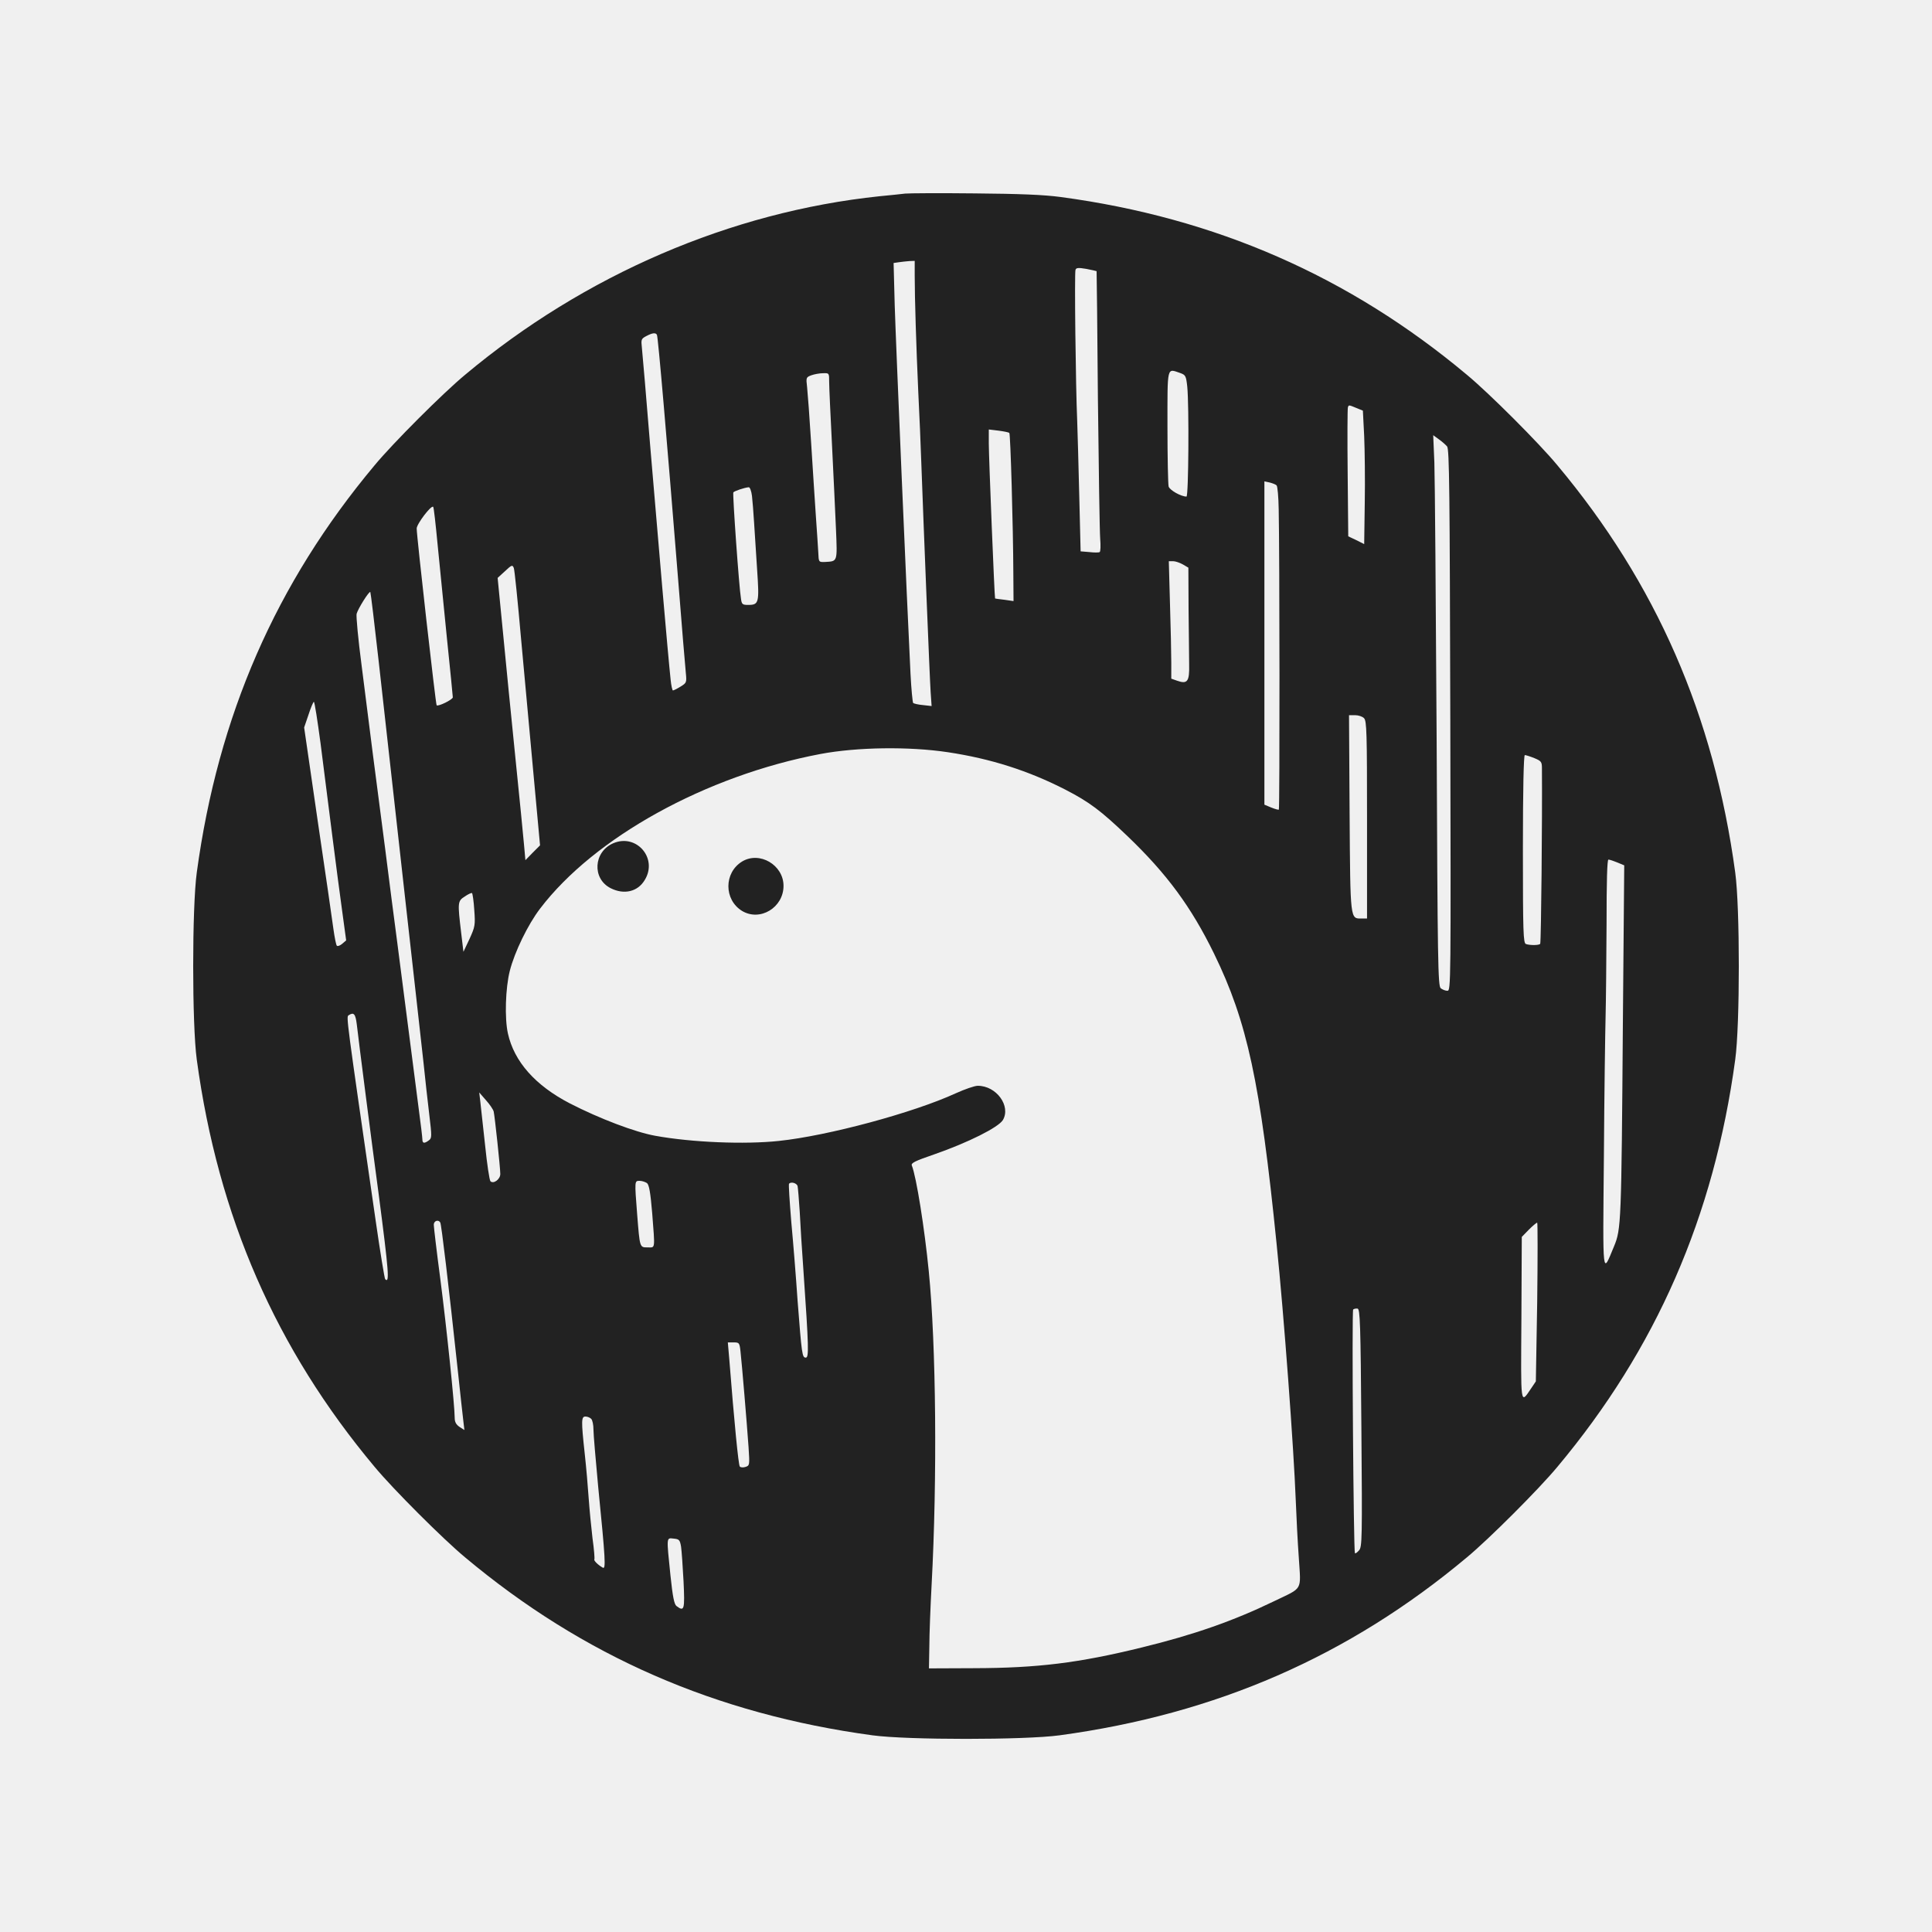
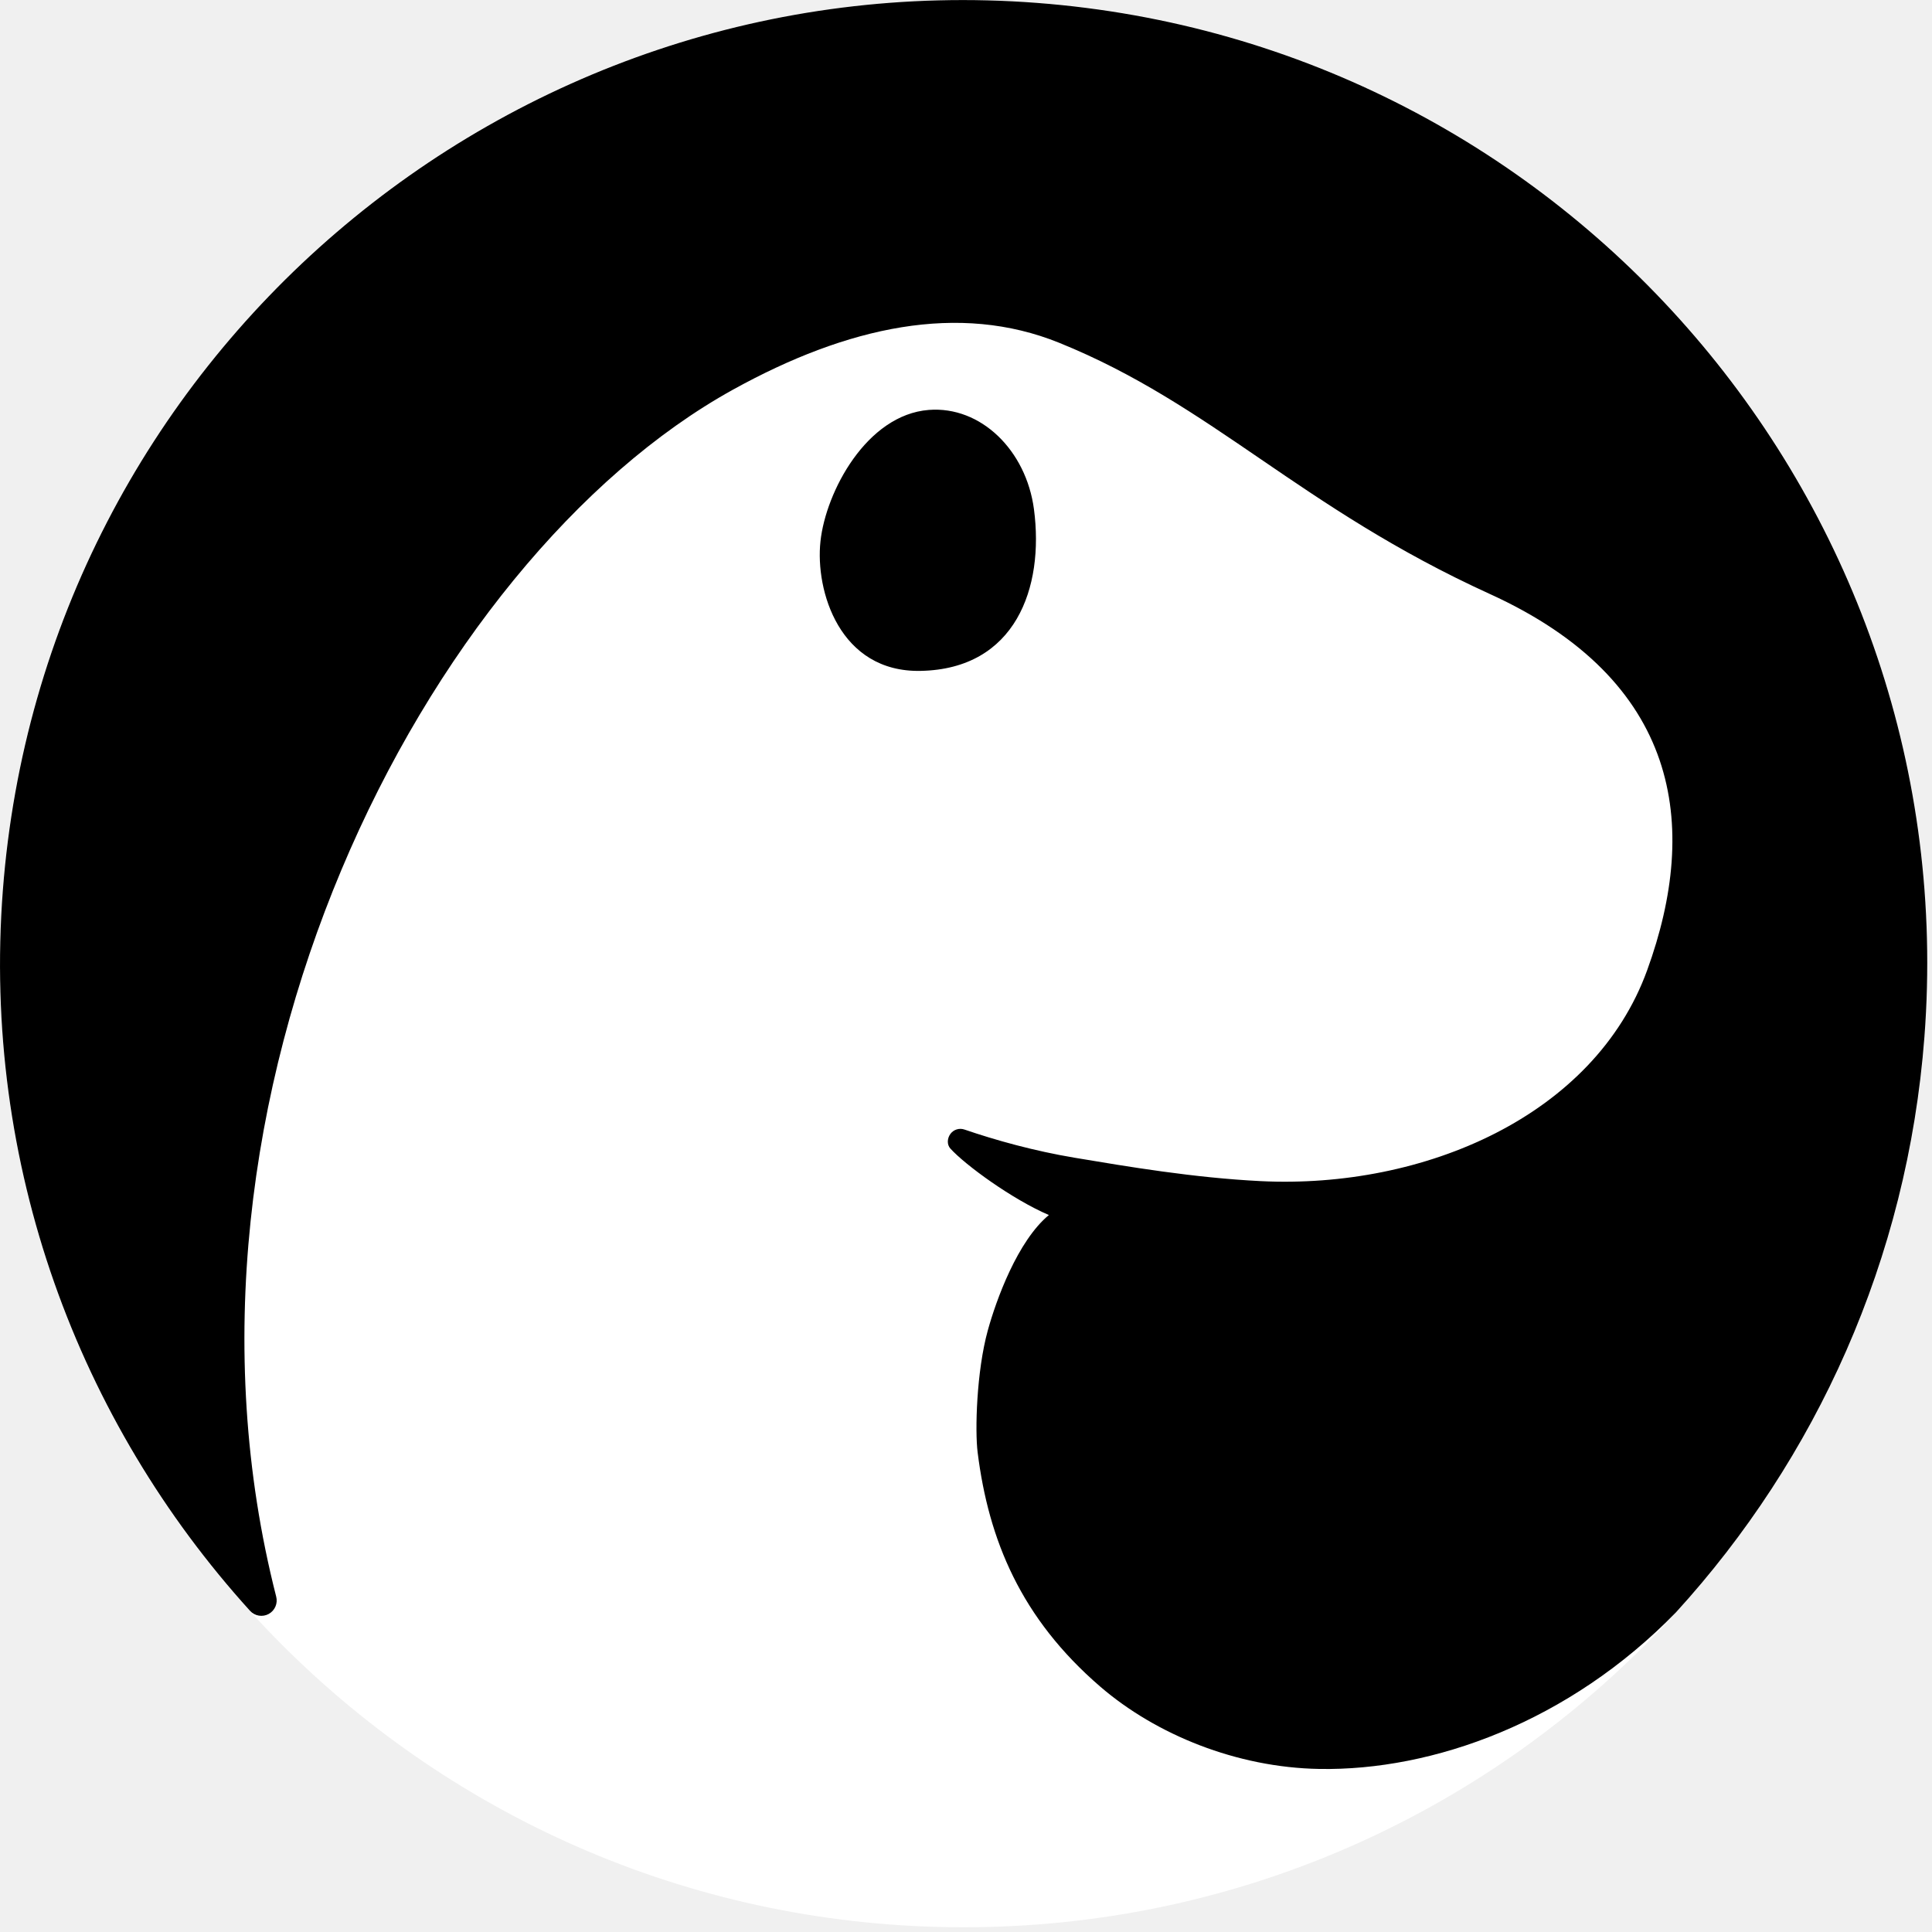
<svg xmlns="http://www.w3.org/2000/svg" width="40" height="40" viewBox="0 0 40 40" fill="none">
-   <path d="M18.741 4.008C18.666 4.016 18.426 4.044 18.209 4.063C15.132 4.386 12.102 5.689 9.63 7.759C9.174 8.136 8.135 9.175 7.757 9.632C5.711 12.076 4.515 14.819 4.074 18.065C3.975 18.785 3.975 21.217 4.074 21.938C4.515 25.184 5.711 27.927 7.757 30.371C8.135 30.827 9.174 31.866 9.63 32.244C12.074 34.29 14.817 35.487 18.064 35.928C18.784 36.026 21.216 36.026 21.936 35.928C25.183 35.487 27.926 34.29 30.37 32.244C30.826 31.866 31.865 30.827 32.243 30.371C34.289 27.927 35.486 25.184 35.926 21.938C36.025 21.217 36.025 18.785 35.926 18.065C35.486 14.819 34.289 12.076 32.243 9.632C31.865 9.175 30.826 8.136 30.37 7.759C27.934 5.72 25.163 4.508 21.96 4.079C21.613 4.032 21.11 4.012 20.177 4.004C19.465 3.996 18.816 4 18.741 4.008V4.008ZM18.938 5.708C18.938 6.169 18.969 7.168 19.012 8.117C19.036 8.581 19.063 9.246 19.075 9.592C19.119 10.82 19.248 14.043 19.268 14.331L19.288 14.618L19.111 14.598C19.012 14.59 18.922 14.567 18.906 14.555C18.894 14.539 18.867 14.268 18.851 13.949C18.78 12.548 18.548 7.113 18.524 6.318L18.501 5.445L18.611 5.429C18.67 5.421 18.768 5.409 18.831 5.405L18.938 5.401V5.708ZM22.704 5.614C22.707 5.618 22.719 6.806 22.731 8.254C22.747 9.707 22.767 11.009 22.778 11.151C22.79 11.296 22.786 11.422 22.767 11.43C22.751 11.442 22.652 11.442 22.554 11.43L22.373 11.415L22.345 10.269C22.33 9.636 22.31 8.935 22.302 8.707C22.271 8.01 22.243 5.645 22.267 5.586C22.282 5.543 22.326 5.539 22.491 5.567C22.605 5.59 22.7 5.61 22.704 5.614V5.614ZM13.601 6.932C13.625 6.968 13.81 9.136 14.038 11.973C14.113 12.937 14.188 13.819 14.199 13.929C14.219 14.13 14.215 14.138 14.089 14.216C14.018 14.26 13.947 14.295 13.932 14.295C13.92 14.295 13.896 14.193 13.884 14.067C13.829 13.555 13.617 11.084 13.467 9.297C13.381 8.247 13.302 7.306 13.29 7.204C13.271 7.031 13.274 7.015 13.377 6.96C13.503 6.893 13.574 6.881 13.601 6.932V6.932ZM24.435 7.723C24.545 7.762 24.557 7.782 24.581 8.006C24.62 8.4 24.608 10.281 24.565 10.281C24.451 10.281 24.215 10.147 24.195 10.072C24.183 10.025 24.171 9.466 24.171 8.833C24.171 7.554 24.156 7.629 24.435 7.723V7.723ZM17.167 7.908C17.167 8.014 17.194 8.601 17.226 9.219C17.257 9.836 17.293 10.62 17.308 10.958C17.336 11.643 17.344 11.619 17.08 11.635C16.95 11.639 16.95 11.639 16.942 11.442C16.934 11.332 16.915 10.989 16.891 10.675C16.871 10.36 16.824 9.679 16.793 9.16C16.761 8.64 16.722 8.125 16.71 8.014C16.686 7.818 16.69 7.81 16.797 7.77C16.86 7.747 16.97 7.727 17.041 7.727C17.167 7.723 17.167 7.723 17.167 7.908V7.908ZM28.083 8.447L28.217 8.502L28.244 9.03C28.256 9.317 28.264 9.939 28.256 10.407L28.244 11.265L28.079 11.182L27.914 11.104L27.902 9.797C27.894 9.077 27.898 8.467 27.906 8.439C27.922 8.38 27.922 8.38 28.083 8.447V8.447ZM20.897 8.963C20.921 8.986 20.976 10.895 20.98 11.863L20.984 12.445L20.799 12.418C20.693 12.406 20.606 12.394 20.602 12.39C20.59 12.383 20.472 9.466 20.472 9.183V8.892L20.673 8.916C20.787 8.931 20.885 8.951 20.897 8.963V8.963ZM29.96 9.242C30.008 9.297 30.015 10.159 30.027 14.913C30.039 20.371 30.039 20.513 29.968 20.513C29.925 20.513 29.866 20.489 29.83 20.462C29.771 20.418 29.764 19.942 29.744 15.279C29.728 12.453 29.708 9.888 29.697 9.577L29.673 9.01L29.787 9.093C29.854 9.14 29.929 9.207 29.96 9.242V9.242ZM26.43 10.049C26.45 10.065 26.47 10.289 26.474 10.545C26.493 11.415 26.497 16.747 26.477 16.762C26.47 16.77 26.399 16.751 26.32 16.719L26.178 16.66V9.966L26.289 9.99C26.348 10.006 26.411 10.029 26.43 10.049V10.049ZM15.569 10.269C15.581 10.376 15.6 10.616 15.612 10.812C15.624 11.005 15.652 11.446 15.675 11.788C15.722 12.481 15.714 12.524 15.49 12.524C15.372 12.524 15.356 12.512 15.341 12.394C15.301 12.162 15.164 10.226 15.183 10.194C15.203 10.167 15.408 10.096 15.502 10.088C15.525 10.084 15.557 10.167 15.569 10.269V10.269ZM9.06 11.273C9.103 11.69 9.19 12.564 9.253 13.213C9.32 13.862 9.375 14.413 9.375 14.437C9.375 14.484 9.072 14.633 9.04 14.602C9.02 14.582 8.627 11.1 8.627 10.942C8.627 10.848 8.93 10.45 8.969 10.494C8.981 10.502 9.02 10.852 9.06 11.273ZM24.49 11.686L24.604 11.753L24.608 12.603C24.612 13.067 24.62 13.587 24.62 13.756C24.628 14.11 24.585 14.169 24.372 14.094L24.25 14.051V13.713C24.25 13.524 24.238 12.977 24.223 12.493L24.199 11.619H24.29C24.337 11.619 24.427 11.651 24.49 11.686V11.686ZM10.787 13.213C10.858 13.969 10.972 15.243 11.047 16.046L11.181 17.502L11.027 17.656L10.878 17.809L10.85 17.498C10.835 17.325 10.756 16.523 10.673 15.712C10.591 14.901 10.473 13.725 10.414 13.099L10.303 11.965L10.457 11.824C10.595 11.694 10.61 11.69 10.638 11.761C10.654 11.8 10.72 12.453 10.787 13.213ZM7.84 13.689C7.926 14.464 8.155 16.526 8.351 18.27C8.548 20.013 8.733 21.694 8.769 22.008C8.8 22.323 8.855 22.799 8.887 23.071C8.942 23.531 8.942 23.563 8.879 23.61C8.784 23.681 8.745 23.673 8.745 23.59C8.745 23.555 8.71 23.256 8.666 22.933C8.595 22.394 8.477 21.481 8.214 19.431C8.159 19.017 8.052 18.195 7.978 17.601C7.899 17.006 7.785 16.121 7.722 15.633C7.659 15.145 7.553 14.311 7.486 13.772C7.415 13.236 7.372 12.76 7.383 12.709C7.411 12.603 7.643 12.233 7.667 12.257C7.675 12.268 7.753 12.91 7.84 13.689ZM6.636 15.385C6.695 15.857 6.805 16.719 6.88 17.306C6.954 17.888 7.049 18.616 7.092 18.919L7.167 19.47L7.084 19.541C7.037 19.58 6.99 19.596 6.974 19.58C6.958 19.564 6.927 19.407 6.903 19.234C6.88 19.061 6.734 18.049 6.577 16.991L6.297 15.062L6.388 14.795C6.435 14.649 6.486 14.531 6.498 14.531C6.514 14.531 6.573 14.917 6.636 15.385V15.385ZM28.241 14.87C28.296 14.925 28.303 15.169 28.303 16.975V19.017H28.193C27.953 19.017 27.957 19.076 27.942 16.841L27.93 14.807H28.056C28.122 14.807 28.209 14.834 28.241 14.87V14.87ZM19.626 15.574C20.515 15.708 21.291 15.956 22.058 16.349C22.554 16.605 22.79 16.782 23.341 17.309C24.16 18.093 24.663 18.777 25.136 19.745C25.824 21.154 26.092 22.402 26.43 25.747C26.584 27.246 26.785 29.965 26.828 31.079C26.84 31.402 26.867 31.933 26.891 32.26C26.934 32.952 26.985 32.858 26.375 33.153C25.529 33.562 24.715 33.846 23.64 34.109C22.326 34.432 21.476 34.534 20.177 34.538L19.233 34.542L19.241 34.09C19.241 33.842 19.264 33.263 19.288 32.811C19.406 30.619 19.382 27.852 19.229 26.317C19.142 25.436 18.973 24.366 18.878 24.129C18.859 24.078 18.949 24.035 19.339 23.901C20.051 23.653 20.669 23.342 20.764 23.189C20.933 22.898 20.63 22.48 20.244 22.48C20.177 22.48 19.976 22.551 19.791 22.634C18.91 23.039 17.143 23.515 16.124 23.622C15.419 23.697 14.325 23.653 13.566 23.515C13.153 23.441 12.413 23.161 11.795 22.843C11.083 22.473 10.646 21.981 10.516 21.398C10.445 21.084 10.465 20.454 10.555 20.1C10.654 19.71 10.929 19.143 11.181 18.813C12.303 17.337 14.617 16.058 16.989 15.61C17.745 15.468 18.816 15.452 19.626 15.574ZM31.767 15.696C31.908 15.755 31.924 15.771 31.924 15.905C31.932 16.979 31.908 19.435 31.889 19.537C31.885 19.572 31.68 19.576 31.593 19.545C31.538 19.525 31.53 19.313 31.53 17.577C31.53 16.334 31.546 15.633 31.57 15.633C31.59 15.633 31.68 15.661 31.767 15.696V15.696ZM33.486 17.857L33.628 17.916L33.6 21.174C33.569 25.326 33.565 25.448 33.416 25.806C33.172 26.392 33.183 26.51 33.207 23.937C33.215 22.65 33.234 21.347 33.242 21.044C33.25 20.741 33.258 19.887 33.262 19.143C33.262 18.246 33.274 17.797 33.301 17.797C33.325 17.797 33.408 17.825 33.486 17.857ZM9.819 18.837C9.843 19.155 9.835 19.187 9.721 19.439L9.595 19.706L9.548 19.313C9.473 18.683 9.473 18.655 9.623 18.561C9.689 18.514 9.76 18.482 9.772 18.49C9.784 18.498 9.808 18.655 9.819 18.837V18.837ZM7.387 21.209C7.423 21.532 7.698 23.673 7.84 24.724C8.052 26.349 8.068 26.581 7.974 26.483C7.962 26.471 7.871 25.924 7.777 25.267C7.163 21.024 7.167 21.052 7.218 21.02C7.324 20.95 7.36 20.989 7.387 21.209V21.209ZM10.221 23.012C10.244 23.11 10.358 24.177 10.358 24.306C10.358 24.417 10.217 24.519 10.154 24.456C10.134 24.436 10.083 24.102 10.044 23.716C10 23.327 9.957 22.921 9.945 22.815L9.922 22.618L10.059 22.776C10.138 22.862 10.209 22.968 10.221 23.012V23.012ZM13.396 24.495C13.44 24.535 13.467 24.692 13.503 25.117C13.562 25.885 13.57 25.826 13.408 25.826C13.243 25.826 13.247 25.837 13.192 25.145C13.137 24.44 13.137 24.448 13.243 24.448C13.294 24.448 13.361 24.472 13.396 24.495ZM16.513 24.555C16.521 24.594 16.541 24.83 16.557 25.078C16.568 25.326 16.604 25.885 16.635 26.317C16.745 27.907 16.749 28.108 16.683 28.108C16.608 28.108 16.6 28.049 16.513 26.927C16.482 26.463 16.423 25.731 16.383 25.302C16.348 24.873 16.324 24.515 16.336 24.507C16.38 24.46 16.494 24.495 16.513 24.555ZM9.115 25.31C9.139 25.346 9.288 26.605 9.473 28.325C9.528 28.844 9.583 29.344 9.595 29.438L9.615 29.607L9.516 29.544C9.442 29.493 9.414 29.442 9.414 29.352C9.414 29.104 9.245 27.471 9.115 26.471C9.04 25.904 8.981 25.404 8.981 25.357C8.981 25.275 9.076 25.243 9.115 25.31V25.31ZM31.826 26.955L31.798 28.6L31.7 28.746C31.475 29.076 31.487 29.139 31.499 27.297L31.507 25.609L31.652 25.46C31.731 25.381 31.81 25.314 31.826 25.314C31.837 25.314 31.837 26.054 31.826 26.955V26.955ZM28.186 29.564C28.205 31.851 28.201 32.028 28.138 32.098C28.099 32.142 28.064 32.169 28.052 32.157C28.024 32.126 27.985 27.14 28.016 27.112C28.032 27.097 28.071 27.089 28.107 27.093C28.158 27.105 28.17 27.384 28.186 29.564V29.564ZM15.333 27.998C15.36 28.242 15.459 29.411 15.498 29.962C15.522 30.331 15.522 30.343 15.435 30.371C15.388 30.387 15.333 30.383 15.317 30.363C15.289 30.335 15.203 29.462 15.097 28.116L15.069 27.793H15.191C15.305 27.793 15.313 27.801 15.333 27.998V27.998ZM12.24 29.375C12.267 29.403 12.287 29.501 12.287 29.599C12.287 29.702 12.334 30.233 12.385 30.784C12.535 32.291 12.546 32.496 12.48 32.457C12.377 32.398 12.287 32.307 12.306 32.283C12.314 32.268 12.299 32.071 12.267 31.847C12.24 31.618 12.204 31.248 12.188 31.02C12.173 30.792 12.137 30.375 12.106 30.095C12.031 29.407 12.035 29.328 12.121 29.328C12.161 29.328 12.212 29.348 12.24 29.375V29.375ZM14.101 32.024C14.113 32.11 14.136 32.433 14.152 32.74C14.18 33.33 14.168 33.373 14.007 33.252C13.959 33.216 13.928 33.066 13.881 32.618C13.798 31.807 13.794 31.839 13.947 31.855C14.062 31.866 14.077 31.882 14.101 32.024Z" fill="#222222" />
-   <path d="M12.696 17.459C12.287 17.636 12.255 18.191 12.641 18.388C12.92 18.53 13.204 18.463 13.349 18.219C13.625 17.77 13.176 17.251 12.696 17.459ZM15.364 17.837C14.986 18.069 14.986 18.628 15.364 18.86C15.738 19.084 16.222 18.789 16.222 18.341C16.222 17.908 15.726 17.617 15.364 17.837Z" fill="#222222" />
+   <g clip-path="url(#clip0_1_9)">
+     <path d="M19.951 39.902C30.969 39.902 39.902 30.969 39.902 19.951C39.902 8.932 30.969 0 19.951 0C8.932 0 0 8.932 0 19.951C0 30.969 8.932 39.902 19.951 39.902Z" fill="white" />
+     <path fill-rule="evenodd" clip-rule="evenodd" d="M26.103 24.454C29.481 24.619 33.008 23.104 34.103 20.087C35.199 17.07 34.774 14.087 30.846 12.298C26.917 10.508 25.103 8.381 21.929 7.097C19.856 6.258 17.549 6.756 15.18 8.065C8.799 11.591 3.083 22.732 5.718 33.055C5.755 33.196 5.692 33.344 5.564 33.415C5.436 33.485 5.276 33.459 5.177 33.351C1.624 29.432 -0.375 24.119 0.059 18.433C0.898 7.454 10.492 -0.779 21.47 0.06C32.449 0.898 40.681 10.492 39.843 21.471C39.491 26.081 37.595 30.207 34.7 33.381C32.486 35.655 29.665 36.666 27.311 36.624C25.605 36.594 23.936 35.915 22.782 34.922C21.134 33.503 20.468 31.881 20.241 30.071C20.184 29.621 20.217 28.395 20.451 27.546C20.625 26.913 21.068 25.691 21.716 25.156C20.958 24.831 19.984 24.12 19.676 23.779C19.601 23.696 19.611 23.564 19.679 23.474C19.746 23.384 19.865 23.349 19.971 23.387C20.622 23.61 21.415 23.83 22.251 23.97C23.35 24.154 24.718 24.385 26.103 24.454ZM19.23 8.487C20.306 8.403 21.245 9.322 21.407 10.543C21.622 12.171 21.025 13.851 19.061 13.89C17.384 13.924 16.875 12.232 16.987 11.207C17.097 10.182 17.942 8.588 19.23 8.487Z" fill="black" />
+   </g>
+   <defs>
+     <clipPath id="clip0_1_9">
+       <rect width="40" height="40" fill="white" />
+     </clipPath>
+   </defs>
</svg>
